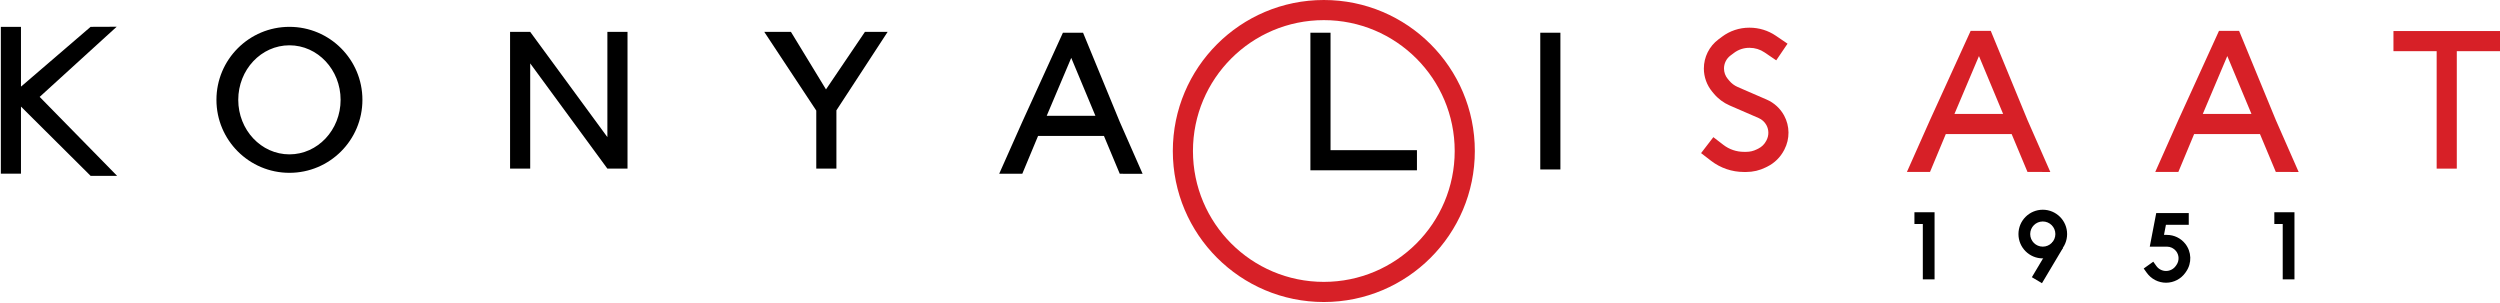
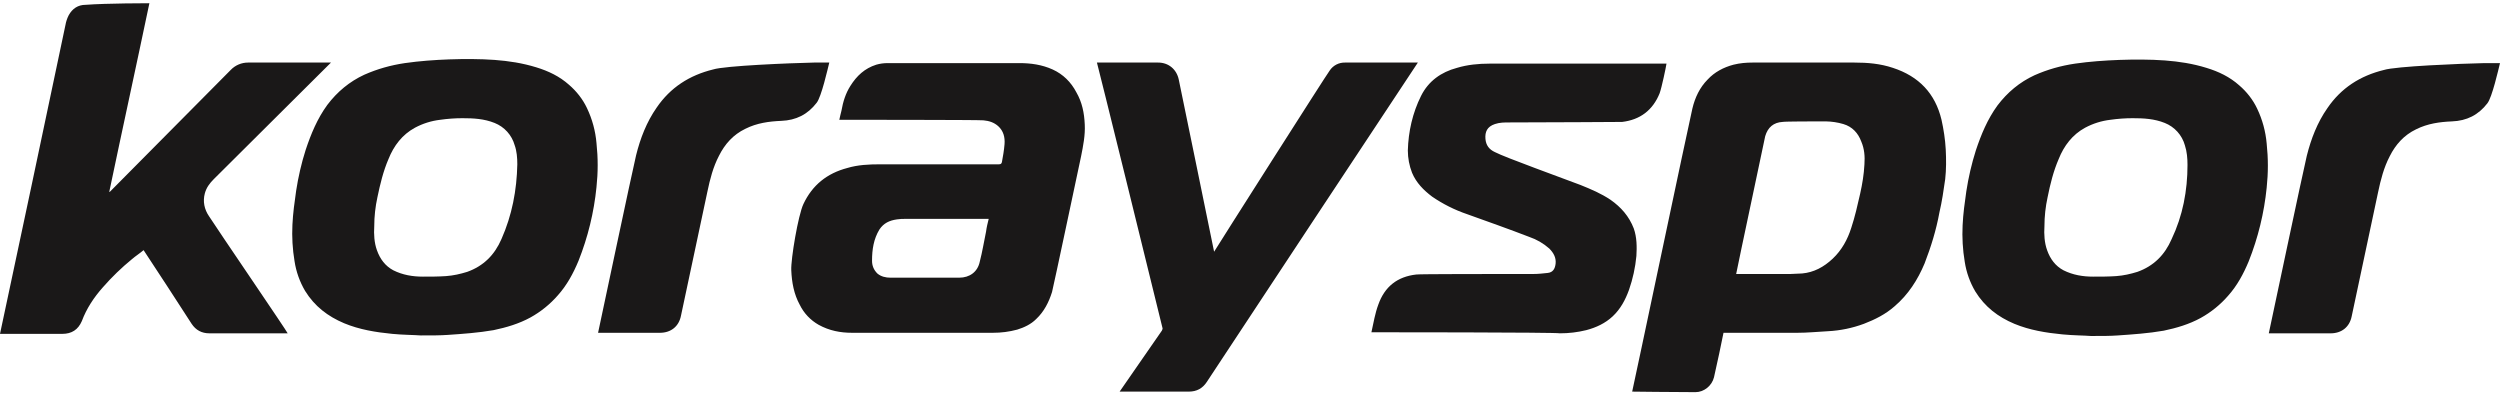
- <svg xmlns="http://www.w3.org/2000/svg" width="1490" height="180" viewBox="0 0 1490 180" fill="none">
-   <path fill-rule="evenodd" clip-rule="evenodd" d="M1452.25 30.5H1426.5V18.5H1490V30.5H1464.25V100.5H1452.25V30.5Z" fill="#D72027" />
-   <path fill-rule="evenodd" clip-rule="evenodd" d="M1026.3 21.9C1030.97 18.395 1036.66 16.5 1042.5 16.5H1042.78C1048.36 16.5 1053.82 18.179 1058.43 21.318L1065.37 26.038L1058.63 35.962L1051.68 31.241C1049.06 29.455 1045.95 28.5 1042.78 28.5H1042.5C1039.25 28.5 1036.1 29.553 1033.5 31.5L1031.36 33.102C1028.93 34.926 1027.5 37.789 1027.5 40.83C1027.5 43.09 1028.29 45.279 1029.74 47.015L1030.64 48.093C1031.99 49.717 1033.71 51.002 1035.65 51.844L1052.95 59.355C1057.38 61.276 1061.04 64.627 1063.34 68.872C1066.75 75.17 1066.81 82.75 1063.51 89.104L1063.29 89.525C1061.1 93.731 1057.64 97.137 1053.4 99.257L1052.39 99.761C1048.79 101.562 1044.82 102.5 1040.79 102.5H1039.35C1032.29 102.5 1025.42 100.165 1019.82 95.857L1013.84 91.256L1021.16 81.744L1027.14 86.346C1030.64 89.039 1034.94 90.5 1039.35 90.5H1040.79C1042.96 90.5 1045.09 89.996 1047.03 89.028L1048.04 88.524C1050.01 87.536 1051.62 85.949 1052.64 83.989L1052.86 83.568C1054.33 80.747 1054.3 77.383 1052.79 74.587C1051.77 72.703 1050.14 71.216 1048.18 70.363L1030.87 62.852C1027.21 61.264 1023.97 58.84 1021.42 55.775L1020.52 54.697C1017.28 50.804 1015.5 45.897 1015.5 40.83C1015.5 34.012 1018.71 27.593 1024.16 23.502L1026.3 21.9Z" fill="#D72027" />
-   <path fill-rule="evenodd" clip-rule="evenodd" d="M1174.5 18.416L1186.5 18.416L1208.38 71.553L1221.99 102.5L1208.38 102.477L1198.95 79.916H1159.69L1150.29 102.477H1136.52L1150.29 71.527L1174.5 18.416ZM1164.85 67.916H1193.86L1179.46 33.403L1164.85 67.916Z" fill="#D72027" />
-   <path fill-rule="evenodd" clip-rule="evenodd" d="M1322.51 18.416L1334.51 18.416L1356.39 71.553L1370 102.5L1356.39 102.477L1346.95 79.916H1307.7L1298.3 102.477H1284.53L1298.3 71.527L1322.51 18.416ZM1312.86 67.916H1341.87L1327.47 33.403L1312.86 67.916Z" fill="#D72027" />
-   <path fill-rule="evenodd" clip-rule="evenodd" d="M23.642 57.744L69.54 15.936L54 16L12.677 51.5H12.5V16H0.5V103.5H12.5V63.52L54 104.799H69.784L23.642 57.744Z" fill="black" />
-   <path fill-rule="evenodd" clip-rule="evenodd" d="M172.5 103C196.524 103 216 83.524 216 59.5C216 35.476 196.524 16 172.5 16C148.476 16 129 35.476 129 59.5C129 83.524 148.476 103 172.5 103ZM172.5 92C189.345 92 203 77.449 203 59.5C203 41.551 189.345 27 172.5 27C155.655 27 142 41.551 142 59.5C142 77.449 155.655 92 172.5 92Z" fill="black" />
-   <path fill-rule="evenodd" clip-rule="evenodd" d="M304 19H316L362 81.721V19H374V100.5L362 100.5L316 37.779V100.5H304V19Z" fill="black" />
-   <path fill-rule="evenodd" clip-rule="evenodd" d="M486.5 65.902L455.5 19H471.404L492.288 53.283L515.5 19H529.037L498.5 65.772V100.5H486.5V65.902Z" fill="black" />
-   <path fill-rule="evenodd" clip-rule="evenodd" d="M633.5 19.5L645.5 19.5L667.377 72.636L680.992 103.584L667.377 103.561L657.947 81H618.692L609.29 103.561H595.518L609.29 72.611L633.5 19.5ZM623.85 69H652.858L638.46 34.487L623.85 69Z" fill="black" />
-   <path fill-rule="evenodd" clip-rule="evenodd" d="M781 19.5H793V89.5H844.5V101.5H781V19.5Z" fill="black" />
-   <path fill-rule="evenodd" clip-rule="evenodd" d="M918 101V19.5H930V101H918Z" fill="black" />
-   <path fill-rule="evenodd" clip-rule="evenodd" d="M1360.5 133.5H1355.5V126.5H1367.5V166.5H1360.5V133.5Z" fill="black" />
-   <path fill-rule="evenodd" clip-rule="evenodd" d="M1146 133.5H1141V126.5H1153V166.5H1146V133.5Z" fill="black" />
-   <path fill-rule="evenodd" clip-rule="evenodd" d="M1285.11 127H1304.5V134H1290.89L1289.74 140H1291.48C1295.72 140 1299.72 141.924 1302.37 145.23C1306.22 150.049 1306.45 156.828 1302.92 161.894L1302.54 162.449C1299.9 166.24 1295.58 168.5 1290.96 168.5C1286.4 168.5 1282.13 166.3 1279.48 162.593L1277.65 160.034L1283.35 155.966L1285.18 158.524C1286.51 160.392 1288.66 161.5 1290.96 161.5C1293.28 161.5 1295.46 160.361 1296.79 158.452L1297.18 157.897C1298.93 155.375 1298.82 152.001 1296.9 149.603C1295.58 147.958 1293.59 147 1291.48 147H1281.26L1285.11 127Z" fill="black" />
-   <path fill-rule="evenodd" clip-rule="evenodd" d="M1217.5 154C1225.51 154 1232 147.508 1232 139.5C1232 131.492 1225.51 125 1217.5 125C1209.49 125 1203 131.492 1203 139.5C1203 147.508 1209.49 154 1217.5 154ZM1217.5 147C1221.64 147 1225 143.642 1225 139.5C1225 135.358 1221.64 132 1217.5 132C1213.36 132 1210 135.358 1210 139.5C1210 143.642 1213.36 147 1217.5 147Z" fill="black" />
-   <path fill-rule="evenodd" clip-rule="evenodd" d="M1229.51 147.79L1217.01 168.79L1210.99 165.21L1223.49 144.21L1229.51 147.79Z" fill="black" />
-   <path fill-rule="evenodd" clip-rule="evenodd" d="M789 168C832.078 168 867 133.078 867 90C867 46.922 832.078 12 789 12C745.922 12 711 46.922 711 90C711 133.078 745.922 168 789 168ZM789 180C838.706 180 879 139.706 879 90C879 40.294 838.706 0 789 0C739.294 0 699 40.294 699 90C699 139.706 739.294 180 789 180Z" fill="#D72027" />
+ <svg xmlns="http://www.w3.org/2000/svg" width="200" height="32" viewBox="0 0 200 32" fill="none">
+   <path d="M67.145 9.583C67.188 9.33 67.272 9.074 67.315 8.862C67.441 8.143 67.652 7.464 68.032 6.871C68.539 6.065 69.172 5.472 70.102 5.175C70.397 5.091 70.692 5.048 71.03 5.048H81.546C82.475 5.048 83.362 5.175 84.206 5.556C85.05 5.938 85.684 6.573 86.106 7.38C86.571 8.185 86.74 9.032 86.781 9.965C86.824 10.812 86.656 11.661 86.486 12.508C86.149 14.076 84.333 22.681 84.163 23.36C83.91 24.166 83.53 24.927 82.896 25.522C82.475 25.946 81.927 26.2 81.376 26.37C80.743 26.54 80.09 26.625 79.434 26.623H68.159C67.23 26.623 66.343 26.454 65.498 25.988C64.838 25.617 64.308 25.055 63.978 24.378C63.513 23.529 63.345 22.598 63.302 21.622C63.26 20.732 63.852 17.214 64.273 16.323C64.991 14.797 66.174 13.864 67.779 13.441C68.623 13.187 69.51 13.145 70.397 13.145H79.899C80.068 13.145 80.11 13.101 80.152 12.975C80.237 12.508 80.322 12.042 80.363 11.533C80.405 10.982 80.278 10.473 79.856 10.092C79.518 9.795 79.139 9.669 78.674 9.626C78.379 9.583 67.229 9.583 67.145 9.583ZM79.096 17.51H72.465C72.213 17.51 72.001 17.51 71.748 17.552C71.157 17.637 70.693 17.849 70.354 18.359C69.889 19.122 69.763 19.969 69.763 20.86C69.763 21.24 69.889 21.579 70.185 21.877C70.481 22.13 70.862 22.215 71.241 22.215H76.732C77.576 22.215 78.209 21.749 78.379 20.944C78.59 20.139 78.716 19.332 78.885 18.527C78.928 18.189 79.011 17.849 79.096 17.51ZM11.951 0.258C10.895 5.302 9.797 10.304 8.741 15.348H8.784L18.455 5.598C18.634 5.41 18.85 5.26 19.09 5.158C19.329 5.056 19.588 5.004 19.849 5.005H26.478C26.351 5.133 17.695 13.738 17.103 14.331C16.765 14.671 16.511 15.009 16.385 15.476C16.216 16.112 16.343 16.747 16.722 17.298C17.314 18.231 23.015 26.581 23.015 26.667H16.765C16.132 26.667 15.668 26.412 15.329 25.904C14.059 23.933 12.778 21.969 11.487 20.011C11.191 20.265 10.853 20.477 10.557 20.732C9.721 21.415 8.945 22.167 8.234 22.979C7.517 23.784 6.925 24.674 6.546 25.69C6.25 26.37 5.743 26.709 4.982 26.709H0C0.085 26.37 4.982 3.267 5.237 1.996C5.283 1.73 5.368 1.473 5.49 1.233C5.786 0.682 6.25 0.386 6.842 0.386C8.53 0.258 11.909 0.258 11.951 0.258ZM130.574 31.329C130.701 30.82 135.05 10.135 135.388 8.694C135.599 7.803 135.98 6.998 136.613 6.361C137.162 5.768 137.88 5.387 138.682 5.175C139.189 5.048 139.695 5.005 140.202 5.005H148.353C149.408 5.005 150.422 5.09 151.436 5.43C153.505 6.107 154.814 7.464 155.321 9.583C155.49 10.346 155.616 11.152 155.659 11.957C155.701 12.762 155.701 13.568 155.616 14.332C155.489 15.221 155.362 16.112 155.152 17.002C154.898 18.4 154.476 19.757 153.969 21.07C153.42 22.384 152.66 23.572 151.563 24.506C150.844 25.141 149.999 25.564 149.113 25.904C148.192 26.247 147.223 26.447 146.241 26.497C145.439 26.539 144.594 26.624 143.75 26.624H137.88C137.795 27.091 137.289 29.464 137.119 30.185C136.95 30.863 136.317 31.372 135.642 31.372C133.952 31.372 130.615 31.329 130.574 31.329ZM138.893 21.919H143.243C143.539 21.919 143.876 21.877 144.172 21.877C145.101 21.793 145.903 21.368 146.621 20.69C147.34 20.011 147.804 19.164 148.1 18.231C148.395 17.34 148.606 16.409 148.817 15.476C148.987 14.713 149.113 13.95 149.155 13.145C149.198 12.508 149.155 11.915 148.901 11.321C148.649 10.644 148.184 10.135 147.466 9.923C147.013 9.79 146.544 9.719 146.072 9.711C145.143 9.711 142.82 9.711 142.61 9.753C141.892 9.795 141.428 10.177 141.215 10.898C141.047 11.745 139.105 20.817 138.893 21.919ZM66.343 5.005C66.216 5.514 65.71 7.761 65.329 8.227C64.612 9.16 63.682 9.625 62.5 9.669C61.529 9.711 60.557 9.837 59.628 10.304C58.657 10.77 57.981 11.533 57.517 12.466C57.052 13.355 56.799 14.331 56.588 15.348C56.165 17.298 54.772 23.911 54.476 25.267C54.307 26.116 53.674 26.624 52.787 26.624H47.846C47.931 26.242 50.634 13.441 50.887 12.424C51.224 11.067 51.731 9.753 52.533 8.608C53.632 6.998 55.152 6.023 57.052 5.556C57.981 5.26 63.175 5.048 65.118 5.005H66.343ZM109.713 26.581C109.882 25.818 110.009 25.055 110.262 24.378C110.769 22.936 111.782 22.131 113.302 21.961C113.472 21.919 119.721 21.919 122.677 21.919C123.057 21.919 123.437 21.877 123.817 21.835C124.24 21.791 124.408 21.495 124.451 21.07C124.493 20.605 124.281 20.223 123.944 19.884C123.477 19.47 122.931 19.153 122.339 18.952C120.693 18.315 119.003 17.722 117.357 17.129C116.368 16.792 115.429 16.321 114.569 15.73C113.894 15.221 113.302 14.628 112.964 13.822C112.743 13.254 112.629 12.651 112.627 12.042C112.669 10.516 113.006 9.032 113.682 7.676C114.273 6.489 115.286 5.768 116.554 5.43C117.398 5.175 118.285 5.09 119.173 5.09H133.319C133.277 5.387 132.939 6.998 132.77 7.464C132.221 8.82 131.208 9.583 129.772 9.754C129.645 9.754 123.606 9.795 120.734 9.795C120.355 9.795 119.974 9.795 119.595 9.923C118.961 10.135 118.792 10.558 118.835 11.109C118.877 11.619 119.13 11.957 119.595 12.169C120.397 12.593 125 14.246 126.435 14.797C127.28 15.137 128.084 15.476 128.843 15.984C129.687 16.577 130.321 17.298 130.701 18.274C130.954 18.994 130.954 19.757 130.912 20.477C130.825 21.402 130.626 22.312 130.32 23.189C130.026 23.997 129.645 24.716 129.011 25.311C128.421 25.861 127.702 26.2 126.901 26.412C126.21 26.582 125.501 26.667 124.789 26.665C124.534 26.581 109.798 26.581 109.713 26.581Z" fill="#1A1818" />
+   <path d="M33.657 26.835C33.108 26.793 32.221 26.793 31.377 26.709C30.067 26.581 28.758 26.37 27.534 25.861C26.225 25.309 25.169 24.504 24.409 23.275C23.978 22.544 23.692 21.738 23.564 20.901C23.402 19.935 23.346 18.954 23.394 17.977C23.438 17.044 23.564 16.154 23.691 15.265C23.86 14.162 24.113 13.059 24.451 12C24.873 10.728 25.38 9.499 26.182 8.396C26.985 7.336 27.956 6.531 29.139 5.98C30.194 5.514 31.249 5.218 32.39 5.048C33.573 4.879 34.755 4.794 35.937 4.751C37.161 4.709 38.386 4.709 39.569 4.793C40.709 4.878 41.808 5.048 42.906 5.387C43.876 5.684 44.763 6.107 45.524 6.786C46.115 7.294 46.621 7.931 46.959 8.651C47.379 9.531 47.636 10.478 47.719 11.448C47.846 12.636 47.846 13.78 47.719 14.967C47.517 16.988 47.034 18.971 46.283 20.86C45.861 21.877 45.355 22.808 44.637 23.615C44.015 24.331 43.272 24.934 42.44 25.395C41.512 25.904 40.498 26.2 39.485 26.412C38.261 26.624 37.036 26.709 35.811 26.793C35.219 26.835 34.587 26.835 33.657 26.835ZM41.385 13.143C41.385 12.636 41.343 12.084 41.174 11.619C41.062 11.219 40.859 10.85 40.581 10.541C40.303 10.232 39.956 9.991 39.569 9.837C38.725 9.499 37.88 9.456 36.993 9.456C36.402 9.456 35.811 9.499 35.219 9.583C34.502 9.667 33.825 9.881 33.193 10.219C32.179 10.77 31.503 11.661 31.081 12.72C30.659 13.695 30.406 14.755 30.195 15.772C30.027 16.538 29.941 17.32 29.94 18.104C29.899 18.739 29.94 19.418 30.152 20.011C30.406 20.732 30.828 21.283 31.462 21.622C32.221 22.003 33.024 22.131 33.825 22.131C34.459 22.131 35.093 22.131 35.684 22.088C36.275 22.046 36.824 21.919 37.373 21.75C38.683 21.283 39.569 20.393 40.118 19.122C40.963 17.214 41.342 15.221 41.385 13.143ZM87.754 5.005H92.651C93.496 5.005 94.13 5.556 94.3 6.361C94.51 7.38 97.128 20.095 97.128 20.138C97.297 19.841 106.166 5.896 106.377 5.642C106.51 5.441 106.692 5.278 106.906 5.166C107.12 5.055 107.36 5 107.601 5.005H113.429C113.217 5.302 97.677 28.828 96.537 30.566C96.199 31.074 95.735 31.329 95.101 31.329H89.57C89.611 31.286 91.849 28.023 92.948 26.454C92.989 26.37 93.033 26.286 92.989 26.2C92.103 22.554 87.796 5.09 87.754 5.005ZM200 5.048C199.873 5.556 199.366 7.803 198.987 8.269C198.268 9.202 197.339 9.667 196.157 9.711C195.185 9.753 194.214 9.88 193.284 10.346C192.315 10.812 191.638 11.575 191.174 12.508C190.71 13.399 190.456 14.374 190.244 15.391C189.822 17.34 188.428 23.953 188.134 25.311C187.964 26.158 187.331 26.667 186.444 26.667H181.503C181.588 26.285 184.291 13.483 184.543 12.466C184.883 11.109 185.388 9.795 186.192 8.651C187.289 7.04 188.809 6.065 190.71 5.598C191.638 5.302 196.833 5.09 198.776 5.048H200ZM167.272 26.879C166.723 26.835 165.837 26.835 164.992 26.751C163.682 26.624 162.373 26.412 161.149 25.904C159.84 25.353 158.784 24.547 158.024 23.317C157.593 22.586 157.307 21.78 157.179 20.943C157.017 19.977 156.961 18.997 157.009 18.019C157.052 17.086 157.179 16.196 157.305 15.307C157.475 14.204 157.728 13.101 158.065 12.042C158.488 10.77 158.995 9.541 159.797 8.438C160.6 7.38 161.571 6.573 162.753 6.023C163.809 5.556 164.864 5.26 166.005 5.09C167.187 4.921 168.369 4.837 169.552 4.793C170.776 4.751 172.001 4.751 173.184 4.835C174.323 4.92 175.423 5.09 176.52 5.43C177.492 5.726 178.378 6.15 179.138 6.828C179.73 7.336 180.236 7.973 180.574 8.694C180.994 9.573 181.251 10.521 181.335 11.491C181.461 12.678 181.461 13.822 181.335 15.01C181.132 17.031 180.648 19.013 179.898 20.902C179.476 21.919 178.97 22.852 178.252 23.657C177.63 24.374 176.887 24.976 176.055 25.437C175.127 25.946 174.113 26.242 173.1 26.454C171.876 26.667 170.65 26.751 169.426 26.835C168.834 26.879 168.202 26.879 167.272 26.879ZM175 13.187C175 12.678 174.957 12.126 174.789 11.619C174.677 11.219 174.474 10.85 174.196 10.541C173.917 10.232 173.571 9.991 173.184 9.837C172.339 9.499 171.495 9.456 170.608 9.456C170.016 9.456 169.426 9.499 168.834 9.583C168.117 9.667 167.44 9.881 166.807 10.219C165.794 10.77 165.118 11.661 164.696 12.72C164.274 13.695 164.021 14.713 163.809 15.772C163.641 16.538 163.556 17.32 163.555 18.104C163.513 18.739 163.555 19.418 163.767 20.011C164.021 20.732 164.442 21.283 165.076 21.622C165.837 22.003 166.638 22.131 167.44 22.131C168.074 22.131 168.707 22.131 169.299 22.088C169.89 22.046 170.438 21.919 170.988 21.75C172.298 21.283 173.184 20.393 173.733 19.122C174.62 17.256 175 15.265 175 13.187Z" fill="#1A1818" />
</svg>
